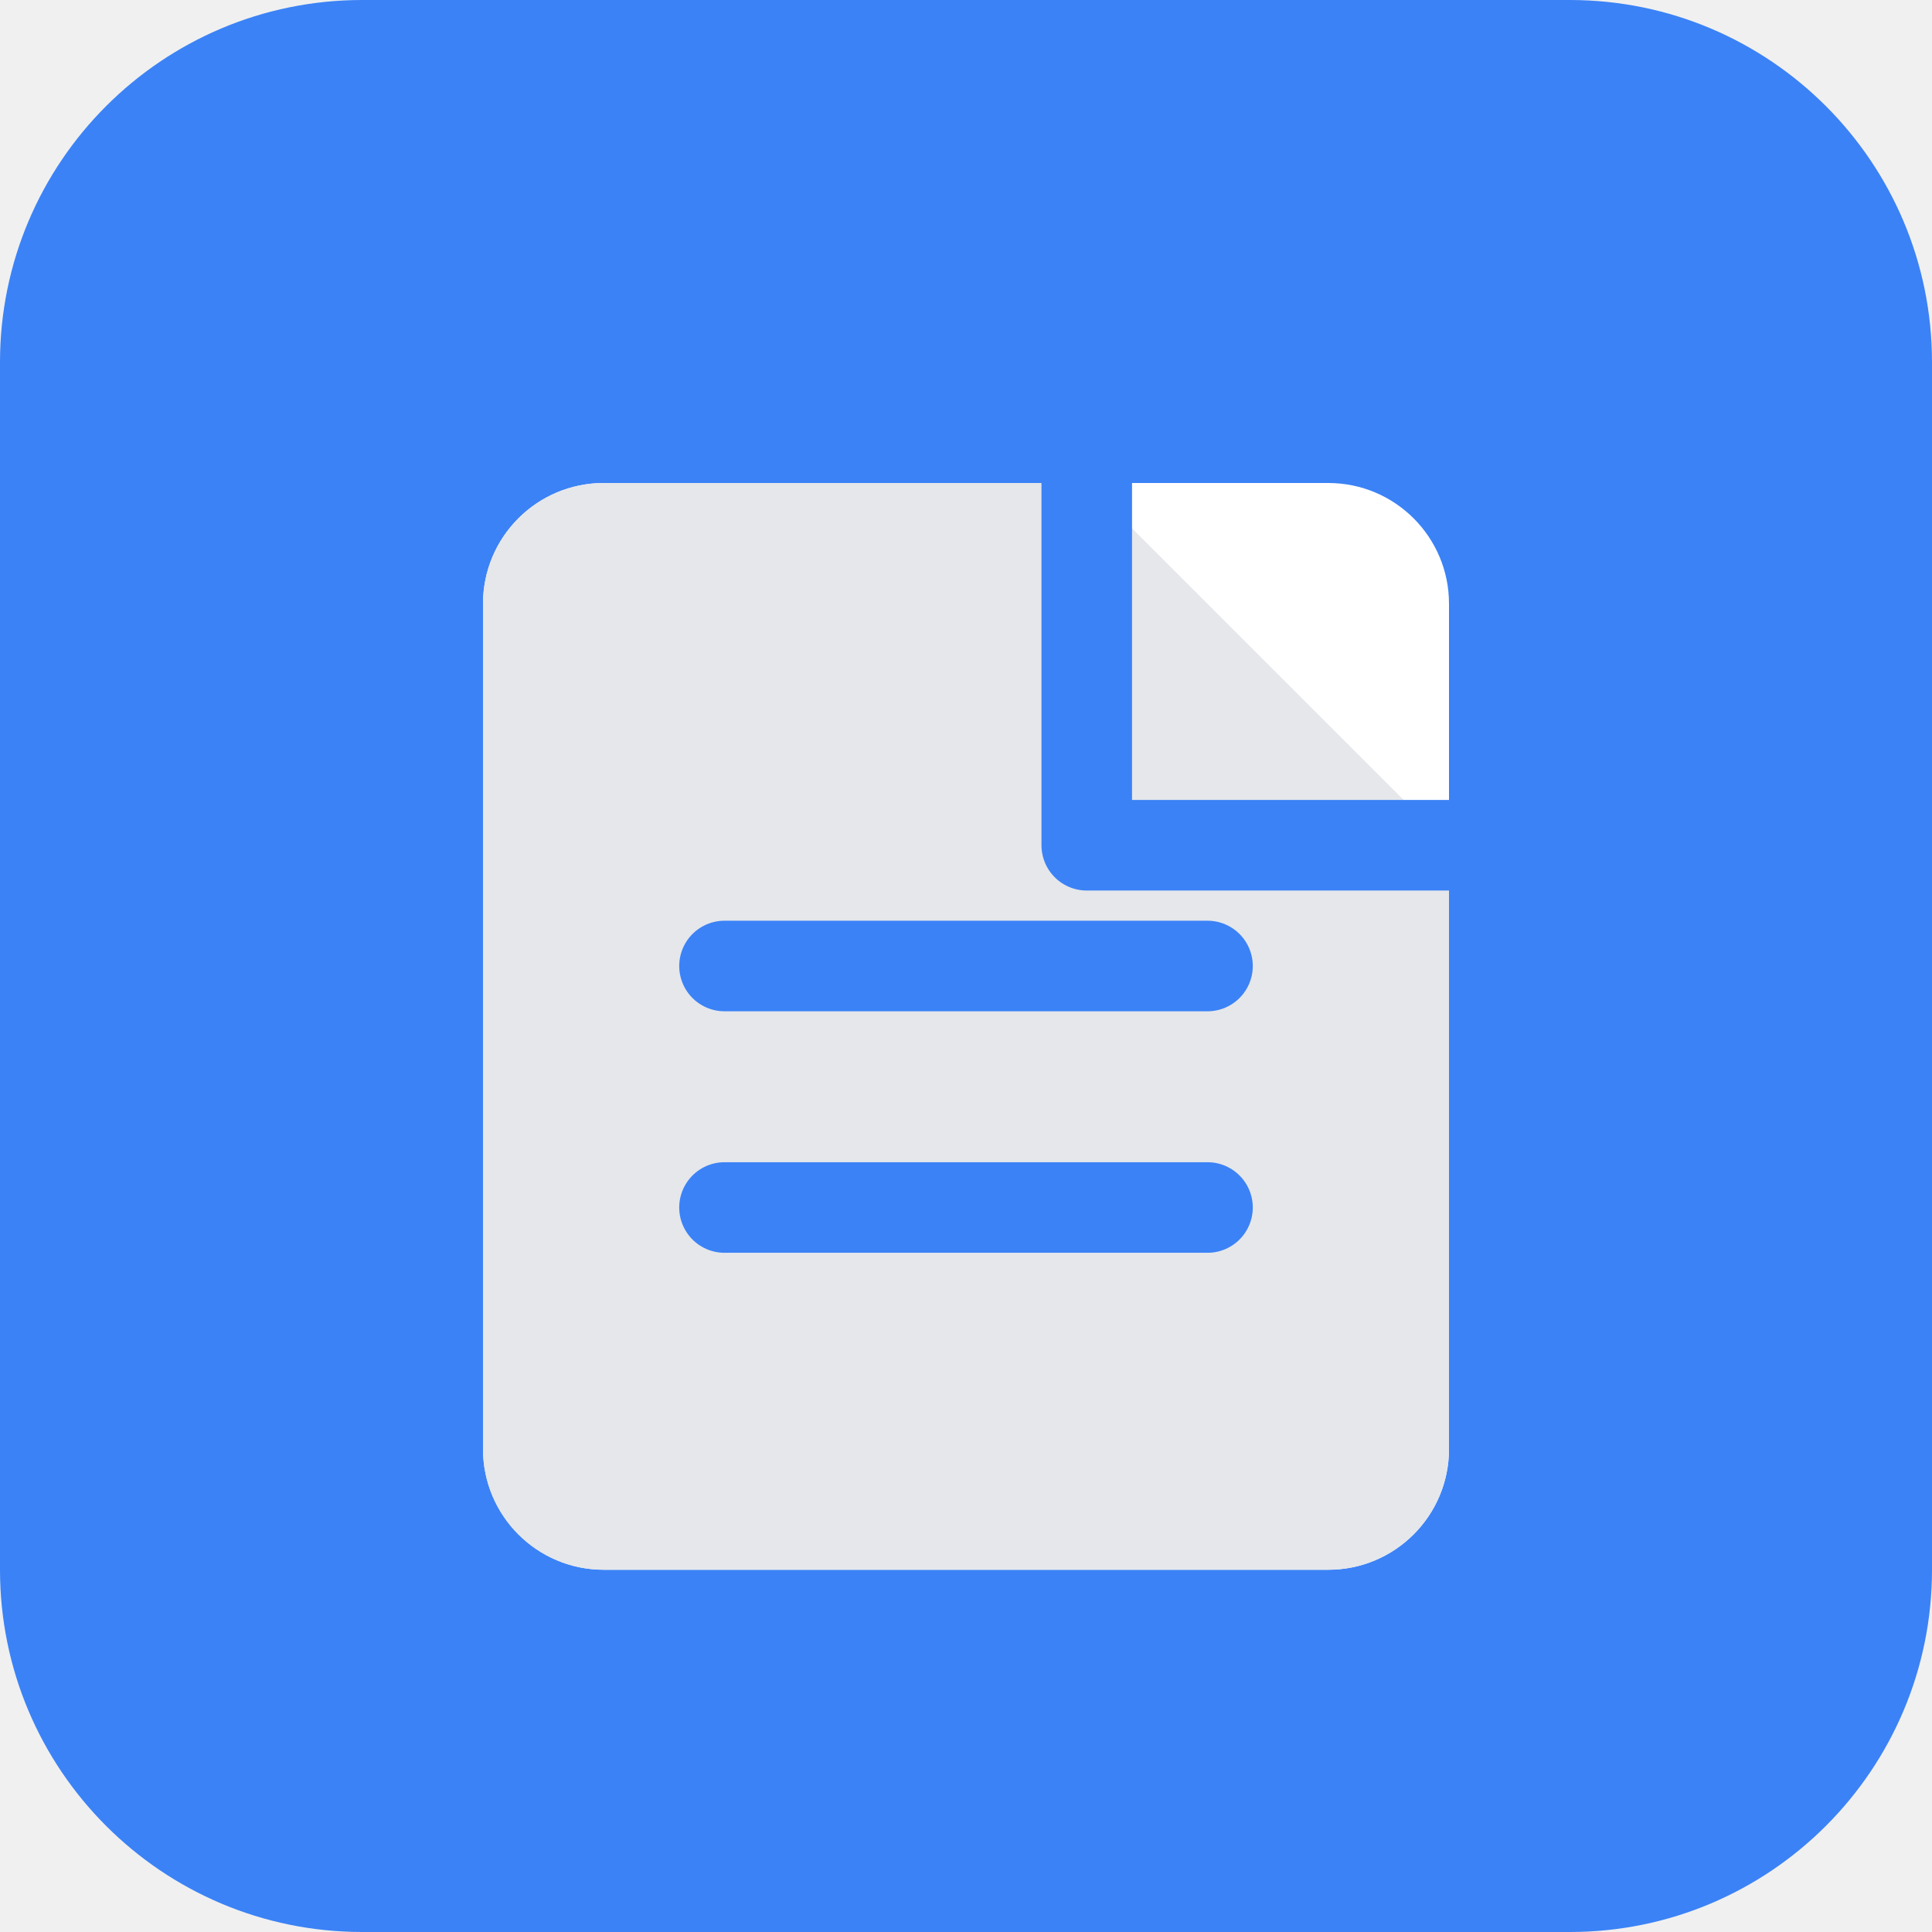
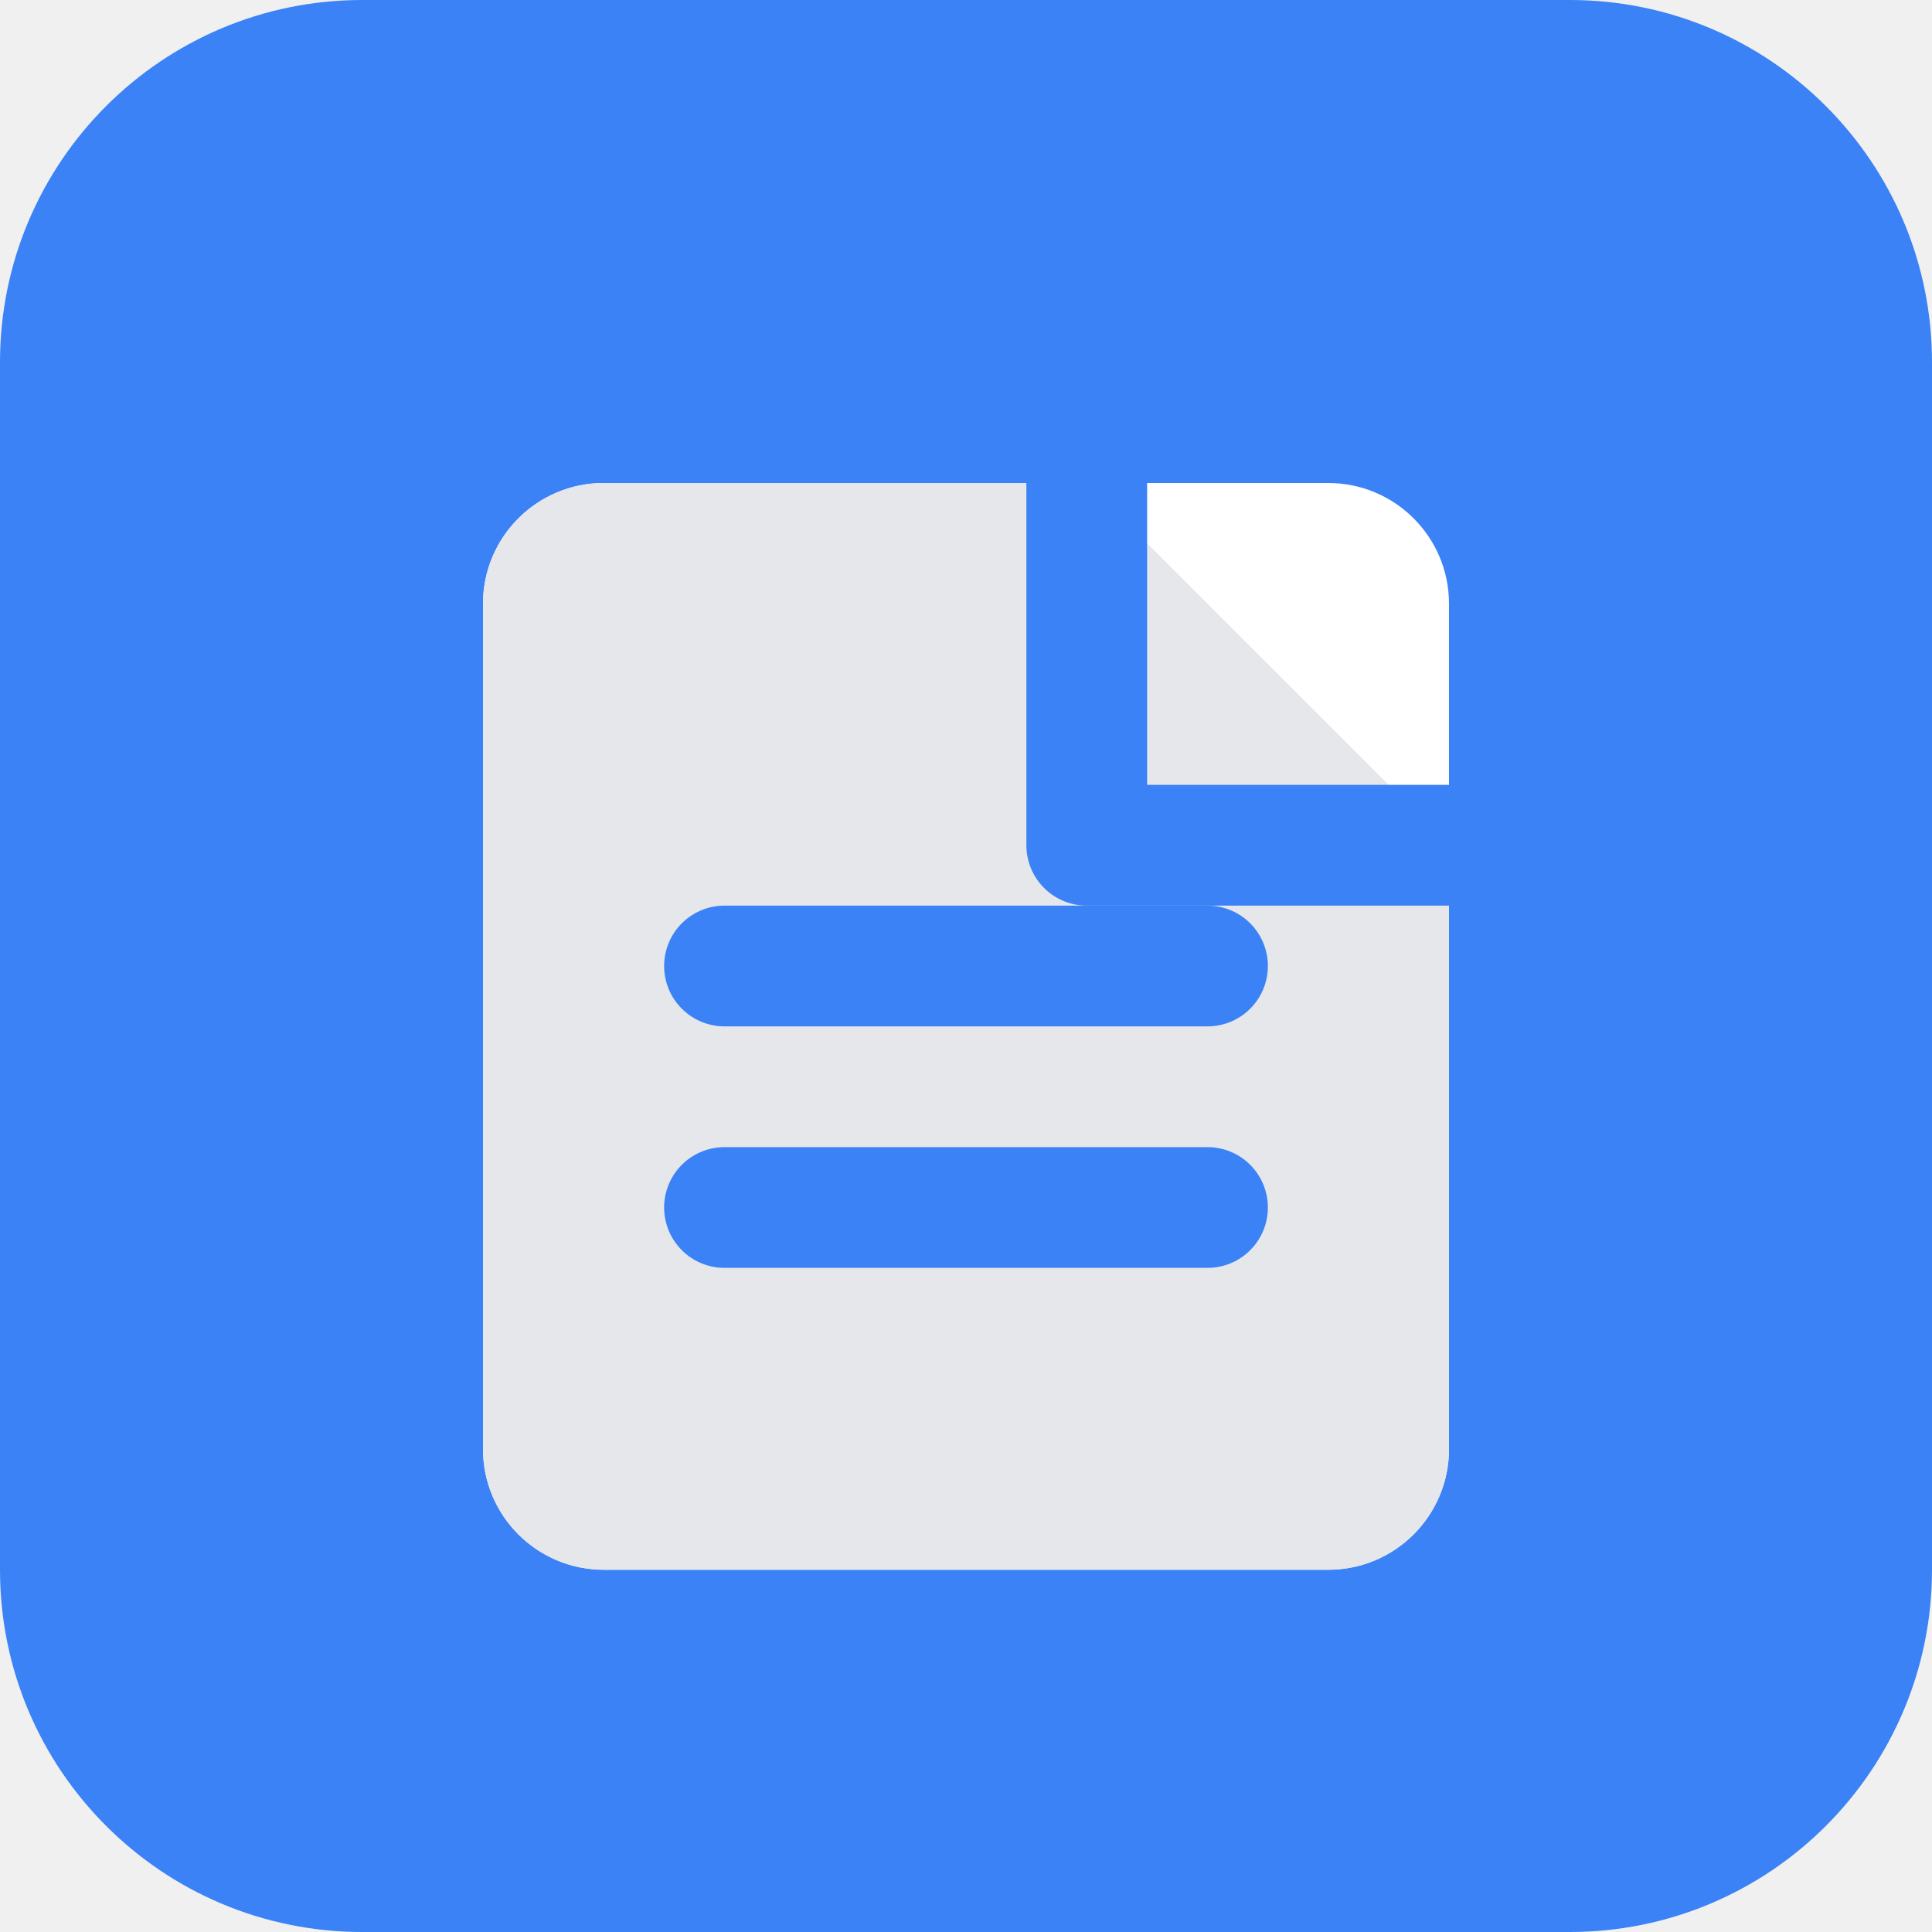
<svg xmlns="http://www.w3.org/2000/svg" width="32" height="32" viewBox="0 0 32 32" fill="none">
  <rect width="32" height="32" rx="6" fill="#3B82F6" />
  <path d="M8 10C8 8.895 8.895 8 10 8H22C23.105 8 24 8.895 24 10V24C24 25.105 23.105 26 22 26H10C8.895 26 8 25.105 8 24V10Z" fill="white" />
  <path d="M8 10C8 8.895 8.895 8 10 8H18L24 14V24C24 25.105 23.105 26 22 26H10C8.895 26 8 25.105 8 24V10Z" fill="#E5E7EB" />
-   <path d="M18 8V14H24" stroke="#3B82F6" stroke-width="1.5" stroke-linecap="round" stroke-linejoin="round" />
-   <path d="M12 16H20M12 20H20" stroke="#3B82F6" stroke-width="1.5" stroke-linecap="round" />
+   <path d="M18 8V14H24" stroke="#3B82F6" stroke-width="2" stroke-linecap="round" stroke-linejoin="round" />
+   <path d="M12 16H20M12 20H20" stroke="#3B82F6" stroke-width="2" stroke-linecap="round" />
</svg>
